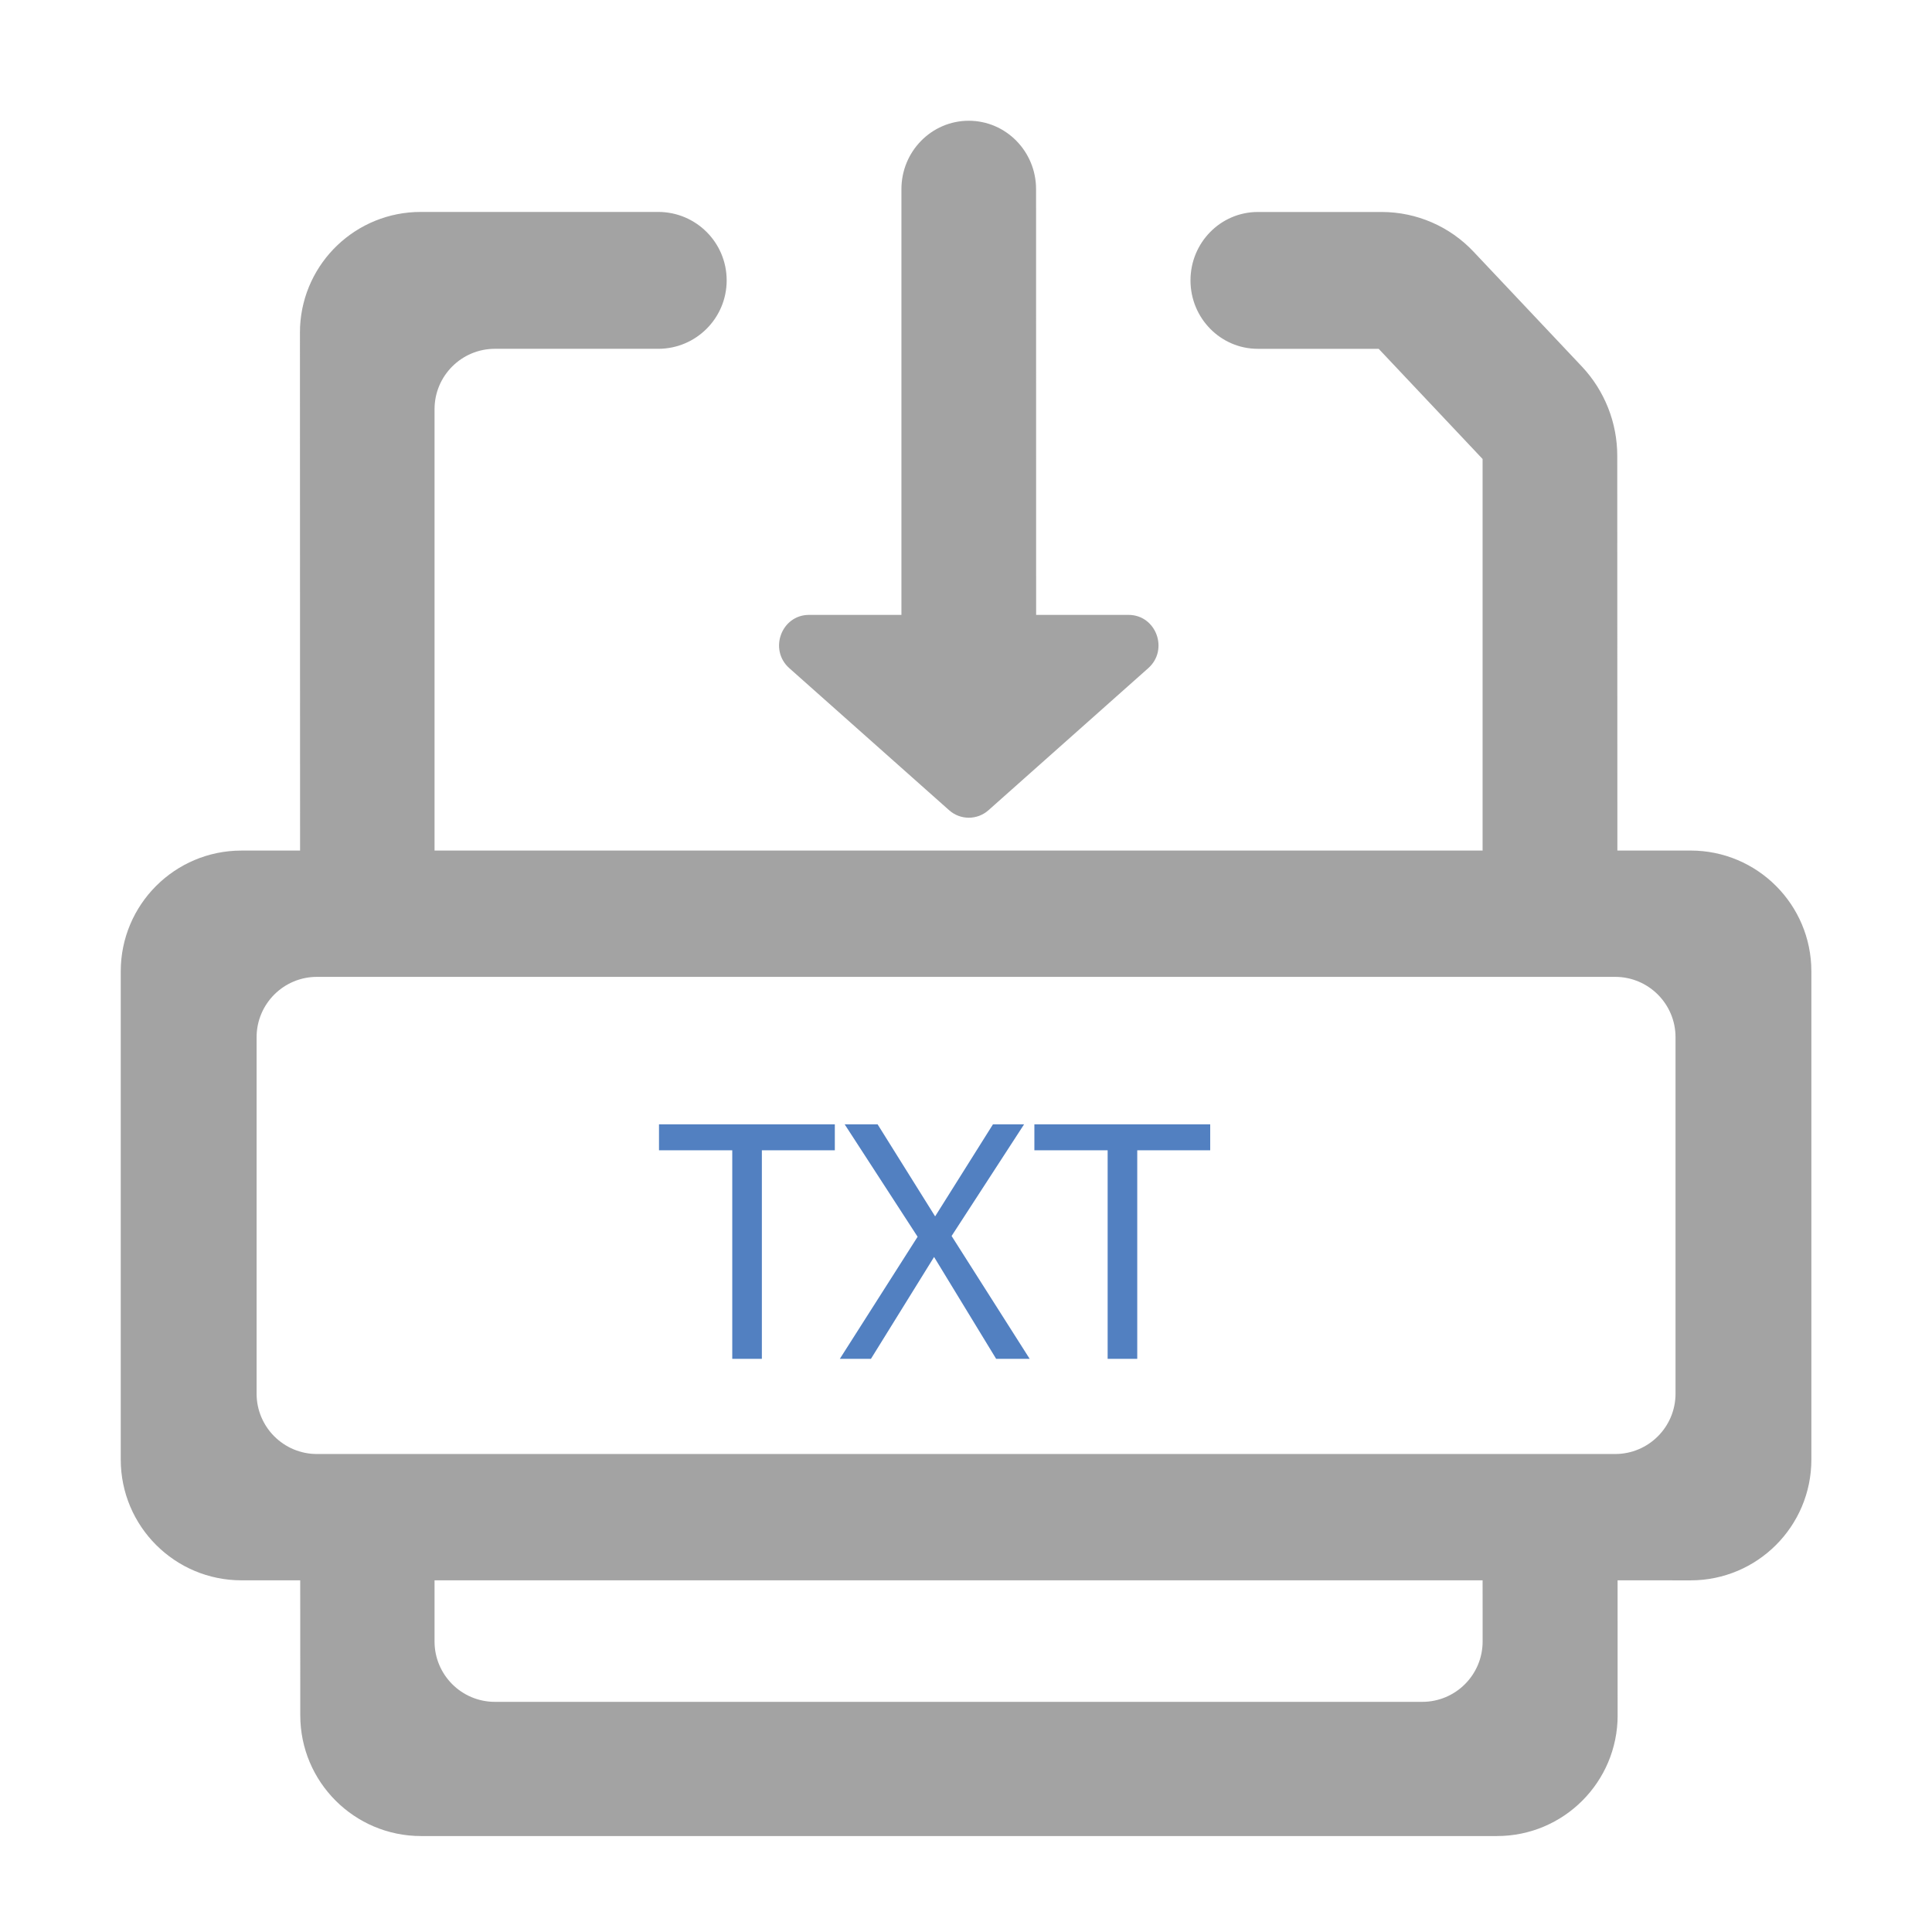
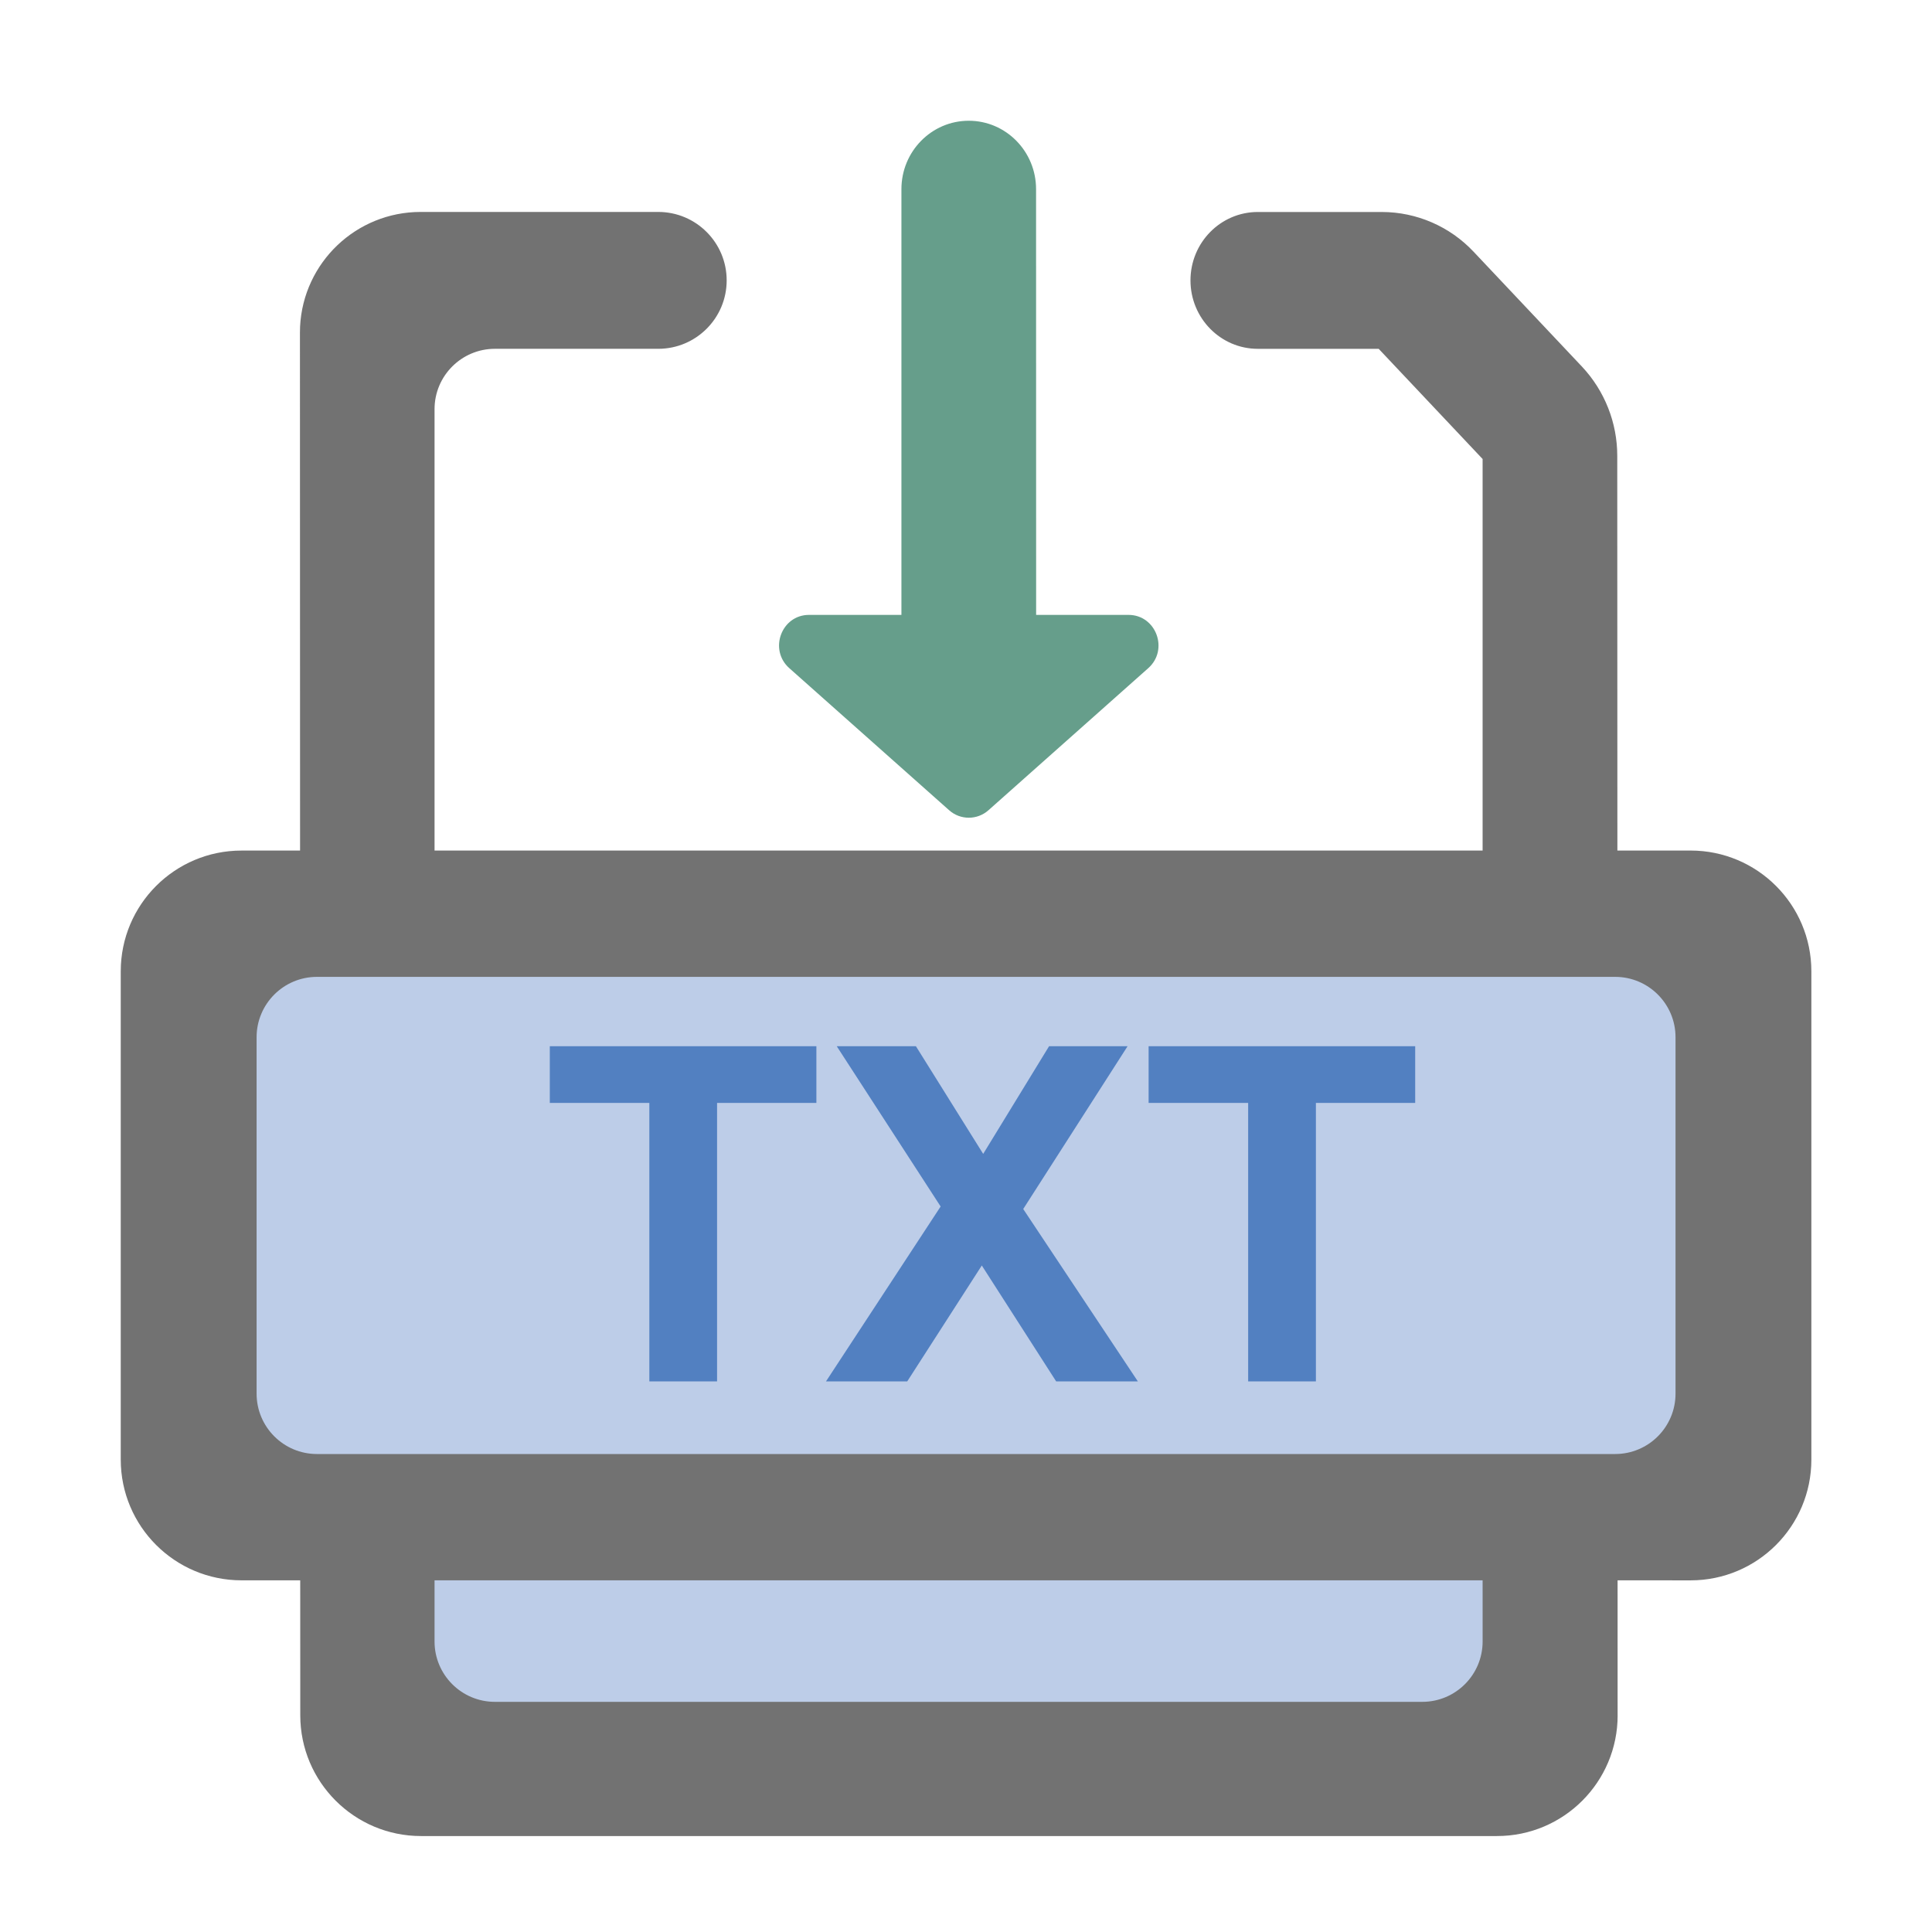
<svg xmlns="http://www.w3.org/2000/svg" version="1.1" id="图层_1" x="0px" y="0px" width="200px" height="200px" viewBox="0 0 200 200" enable-background="new 0 0 200 200" xml:space="preserve">
-   <path opacity="0.65" fill="#727272" enable-background="new    " d="M44.984,163.594v6.331c0,3.452,2.798,6.25,6.25,6.25h95.997  c3.452,0,6.25-2.798,6.25-6.25l-0.003-6.331H44.984z M167.2,101.125H32.813c-3.452,0-6.25,2.799-6.25,6.25v36.894  c0,3.452,2.798,6.25,6.25,6.25H167.2c3.452,0,6.25-2.798,6.25-6.25v-36.894C173.45,103.924,170.652,101.125,167.2,101.125z   M100.284,12.5c3.851,0,6.969,3.172,6.969,7.081l0.007,44.072h9.563c2.859,0,4.196,3.603,2.043,5.516l-16.537,14.703  c-1.162,1.037-2.917,1.037-4.078,0L81.709,69.169c-2.15-1.913-0.819-5.516,2.041-5.516h9.565V19.581  C93.315,15.672,96.438,12.5,100.284,12.5z M31.05,34.444V34.44l0.013-0.625c0.332-6.653,5.823-11.876,12.484-11.875h24.594  c3.913,0,7.084,3.172,7.084,7.084s-3.172,7.084-7.084,7.084H51.234c-3.452,0-6.25,2.798-6.25,6.25v45.688h108.494V47.516  l-10.757-11.406h-12.513c-3.85,0-6.969-3.172-6.969-7.084c0-3.909,3.119-7.081,6.969-7.081h12.844  c3.602,0.006,7.039,1.499,9.504,4.125l11.206,11.878c2.354,2.507,3.661,5.818,3.656,9.256l0.013,40.844h7.581  c6.903,0,12.5,5.597,12.5,12.5v50.55c0,6.903-5.597,12.5-12.5,12.5l-7.56-0.003l0.003,13.972h0.003c0,6.906-5.594,12.503-12.5,12.5  H43.584c-6.9,0-12.5-5.597-12.5-12.5l-0.006-13.972H25c-6.903,0-12.5-5.597-12.5-12.5V100.55c0-6.903,5.597-12.5,12.5-12.5h6.063  L31.05,34.444z" />
-   <rect x="26.507" y="111.5" fill="none" width="147" height="39.019" />
-   <text transform="matrix(1.0008 0 0 1 67.875 140.6689)" fill="#5280C1" font-family="'Arial-BoldMT'" font-size="34">TXT</text>
+   <path fill="#669E8B" enable-background="new    " d="M100.284,12.5c3.851,0,6.969,3.172,6.969,7.081l0.007,44.072h9.563  c2.858,0,4.196,3.603,2.043,5.516l-16.537,14.703c-1.162,1.037-2.917,1.037-4.078,0L81.709,69.169  c-2.15-1.913-0.819-5.516,2.041-5.516h9.565V19.581C93.315,15.672,96.438,12.5,100.284,12.5z" />
+   <path fill="#727272" enable-background="new    " d="M31.05,34.444V34.44l0.013-0.625c0.332-6.653,5.823-11.876,12.484-11.875  h24.594c3.913,0,7.084,3.172,7.084,7.084s-3.172,7.084-7.084,7.084H51.234c-3.452,0-6.25,2.798-6.25,6.25v45.688h108.495v-40.53  L142.721,36.11h-12.513c-3.851,0-6.97-3.172-6.97-7.084c0-3.909,3.119-7.081,6.97-7.081h12.844c3.603,0.006,7.039,1.499,9.505,4.125  l11.205,11.878c2.354,2.507,3.661,5.818,3.656,9.256l0.014,40.844h7.58c6.903,0,12.5,5.597,12.5,12.5v50.55  c0,6.903-5.597,12.5-12.5,12.5l-7.56-0.003l0.003,13.972h0.003c0,6.906-5.595,12.504-12.5,12.5H43.584c-6.9,0-12.5-5.597-12.5-12.5  l-0.006-13.972H25c-6.903,0-12.5-5.597-12.5-12.5V100.55c0-6.903,5.597-12.5,12.5-12.5h6.063L31.05,34.444z" />
+   <path fill="#BDCDE8" enable-background="new    " d="M44.984,163.594v6.331c0,3.452,2.798,6.25,6.25,6.25h95.997  c3.453,0,6.25-2.798,6.25-6.25l-0.002-6.331H44.984z" />
+   <path fill="#BDCDE8" enable-background="new    " d="M167.2,101.125H32.813c-3.452,0-6.25,2.799-6.25,6.25v36.895  c0,3.451,2.798,6.25,6.25,6.25H167.2c3.452,0,6.25-2.799,6.25-6.25v-36.895C173.45,103.924,170.652,101.125,167.2,101.125z" />
+   <g enable-background="new    ">
+     <path fill="#5280C1" d="M67.22,143.002v-28.828H56.916v-5.869h27.596v5.869H74.231v28.828H67.22z" />
+     <path fill="#5280C1" d="M85.506,143.002l11.868-18.106l-10.755-16.591h8.196l6.964,11.146l6.82-11.146h8.127l-10.803,16.852   l11.869,17.846h-8.457l-7.699-12l-7.721,12H85.506z" />
+     <path fill="#5280C1" d="M129.209,143.002v-28.828h-10.305v-5.869H146.5v5.869h-10.279v28.828H129.209z" />
+   </g>
</svg>
